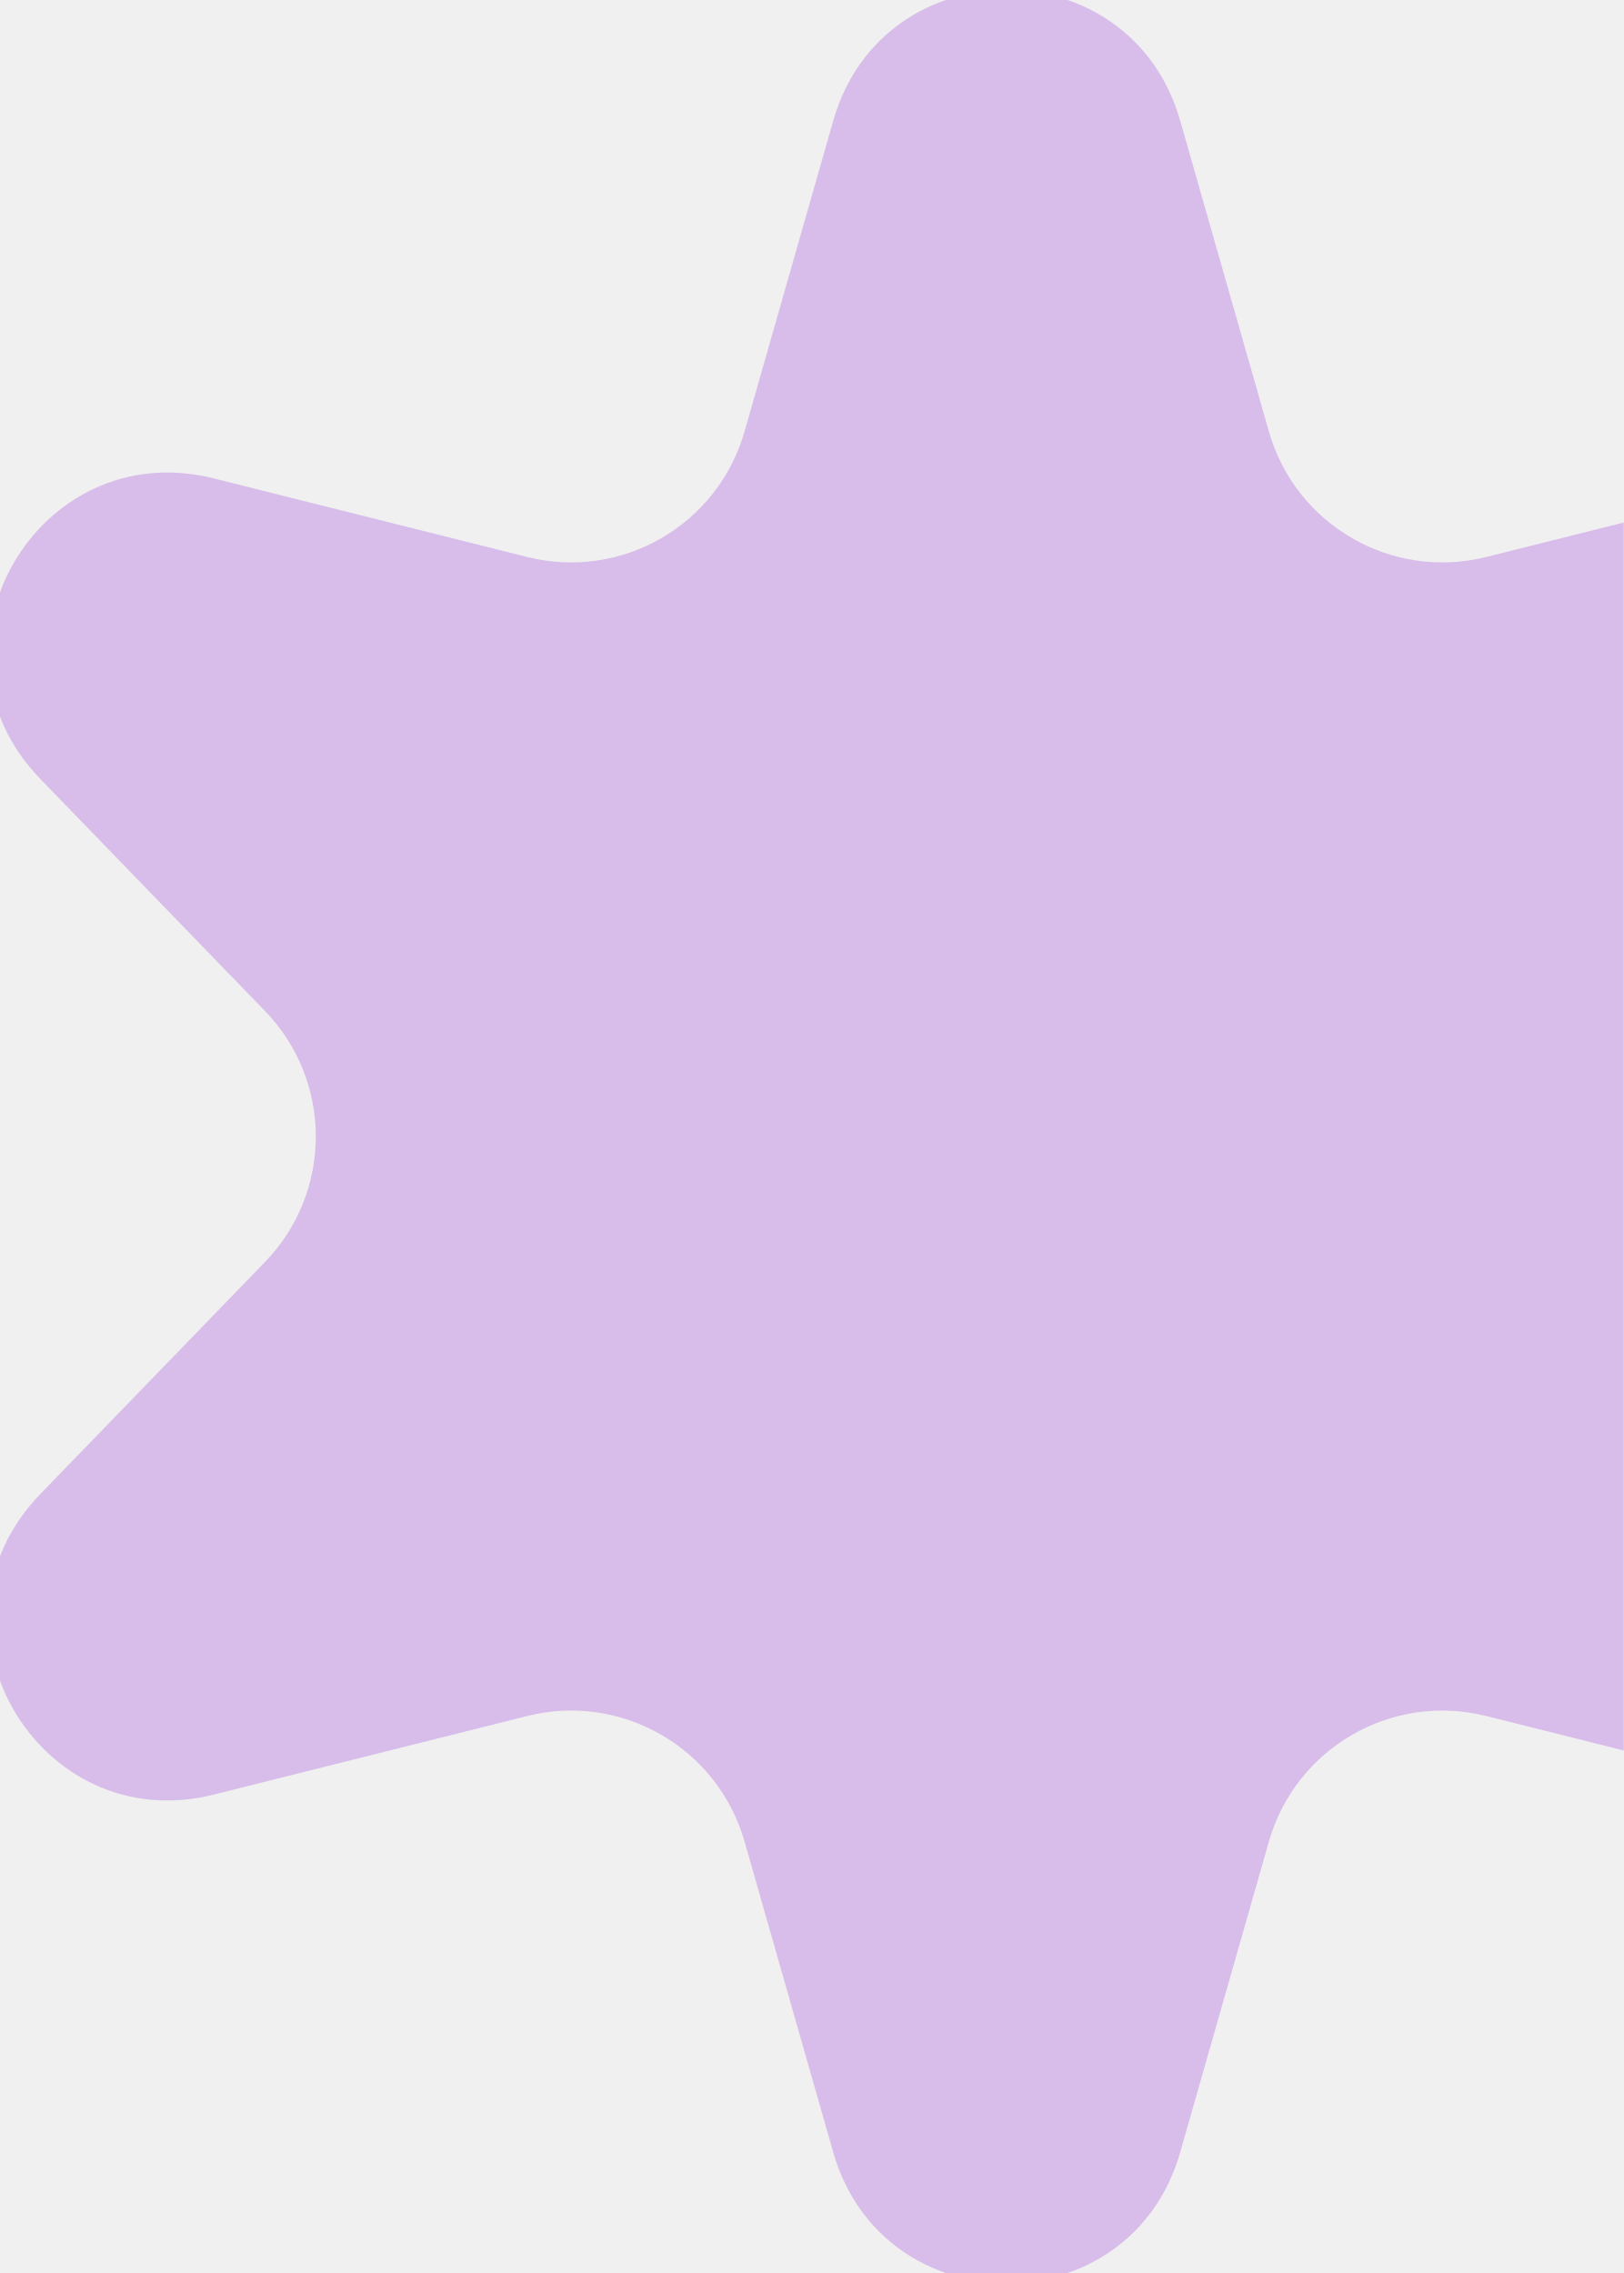
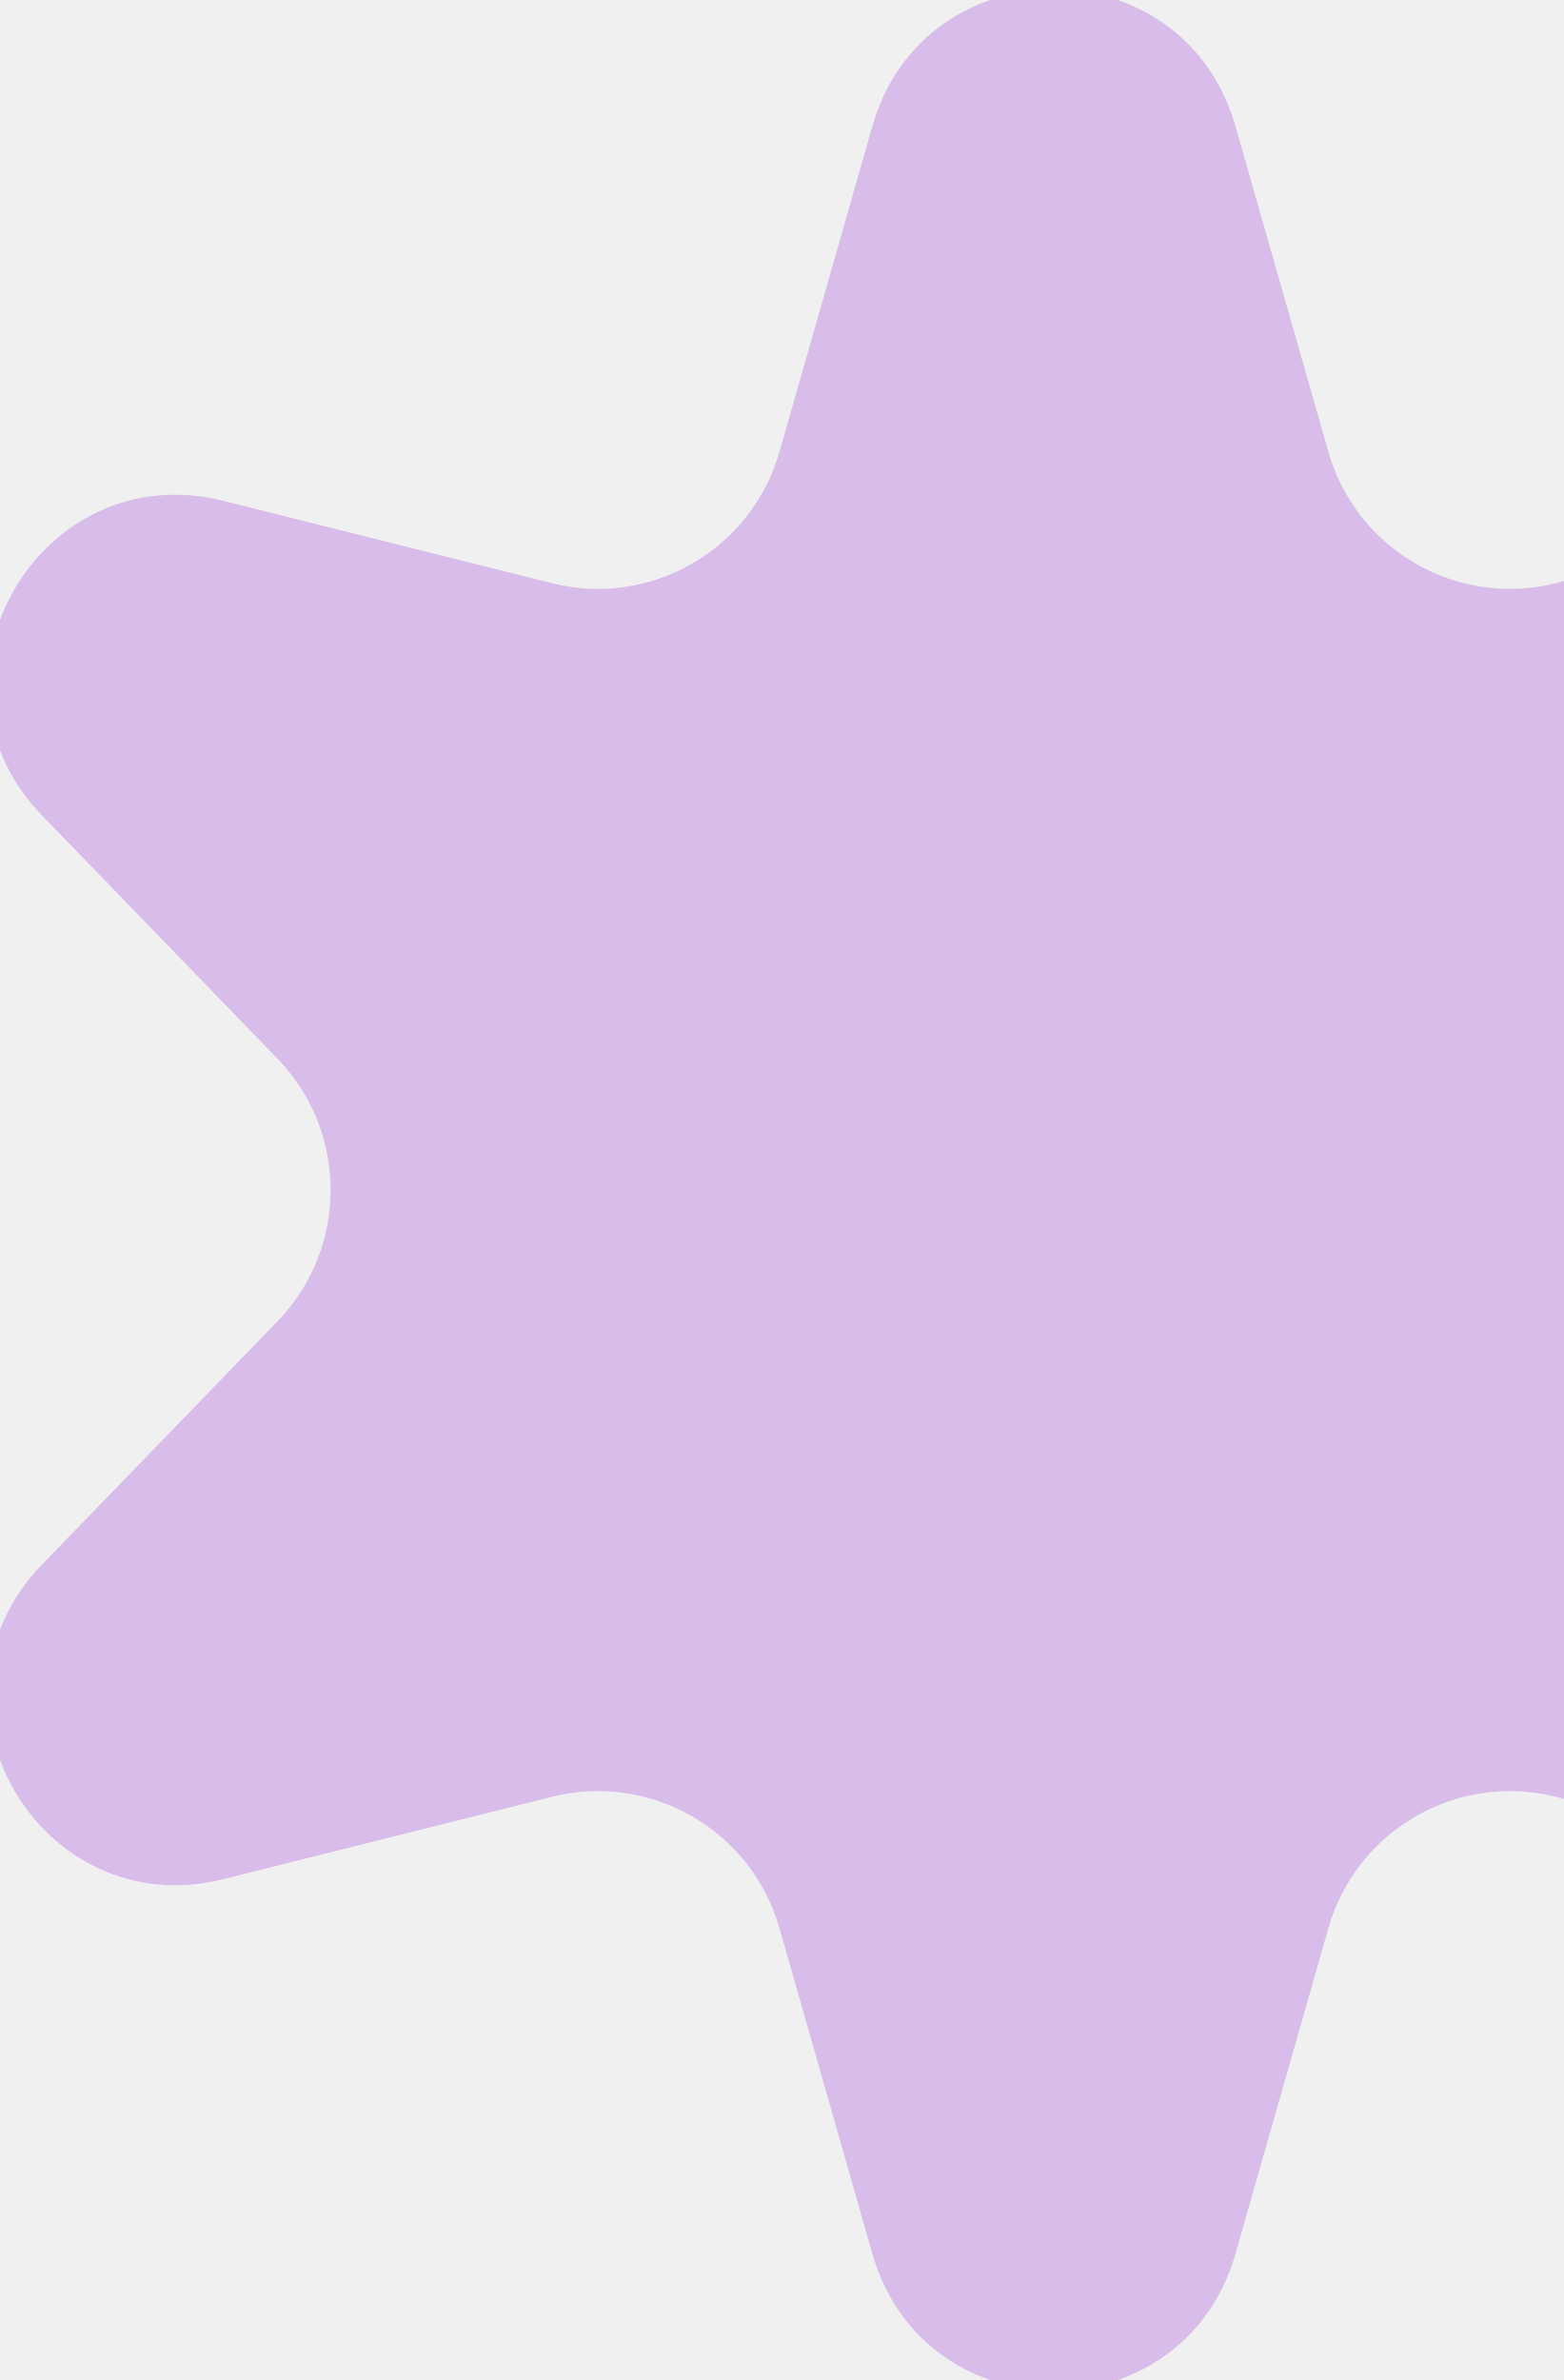
- <svg xmlns="http://www.w3.org/2000/svg" width="50" height="70" viewBox="0 0 50 70" fill="none">
+ <svg xmlns="http://www.w3.org/2000/svg" width="46" height="70" viewBox="0 0 46 70" fill="none">
  <g clip-path="url(#clip0_75_711)">
    <path d="M25.658 3.719C27.192 -1.655 34.808 -1.655 36.342 3.719L39.073 13.288C39.896 16.172 42.858 17.882 45.766 17.153L55.419 14.733C60.84 13.374 64.649 19.971 60.761 23.986L53.839 31.136C51.754 33.29 51.754 36.71 53.839 38.864L60.761 46.014C64.649 50.029 60.84 56.626 55.419 55.267L45.766 52.847C42.858 52.118 39.896 53.828 39.073 56.712L36.342 66.281C34.808 71.655 27.192 71.655 25.658 66.281L22.927 56.712C22.104 53.828 19.142 52.118 16.234 52.847L6.581 55.267C1.16 56.626 -2.649 50.029 1.239 46.014L8.161 38.864C10.246 36.71 10.246 33.29 8.161 31.136L1.239 23.986C-2.649 19.971 1.16 13.374 6.581 14.733L16.234 17.153C19.142 17.882 22.104 16.172 22.927 13.288L25.658 3.719Z" fill="#D8BCE9" />
  </g>
  <defs>
    <clipPath id="clip0_75_711">
-       <rect width="50" height="70" fill="white" />
+       <rect width="62" height="70" fill="white" />
    </clipPath>
  </defs>
</svg>
